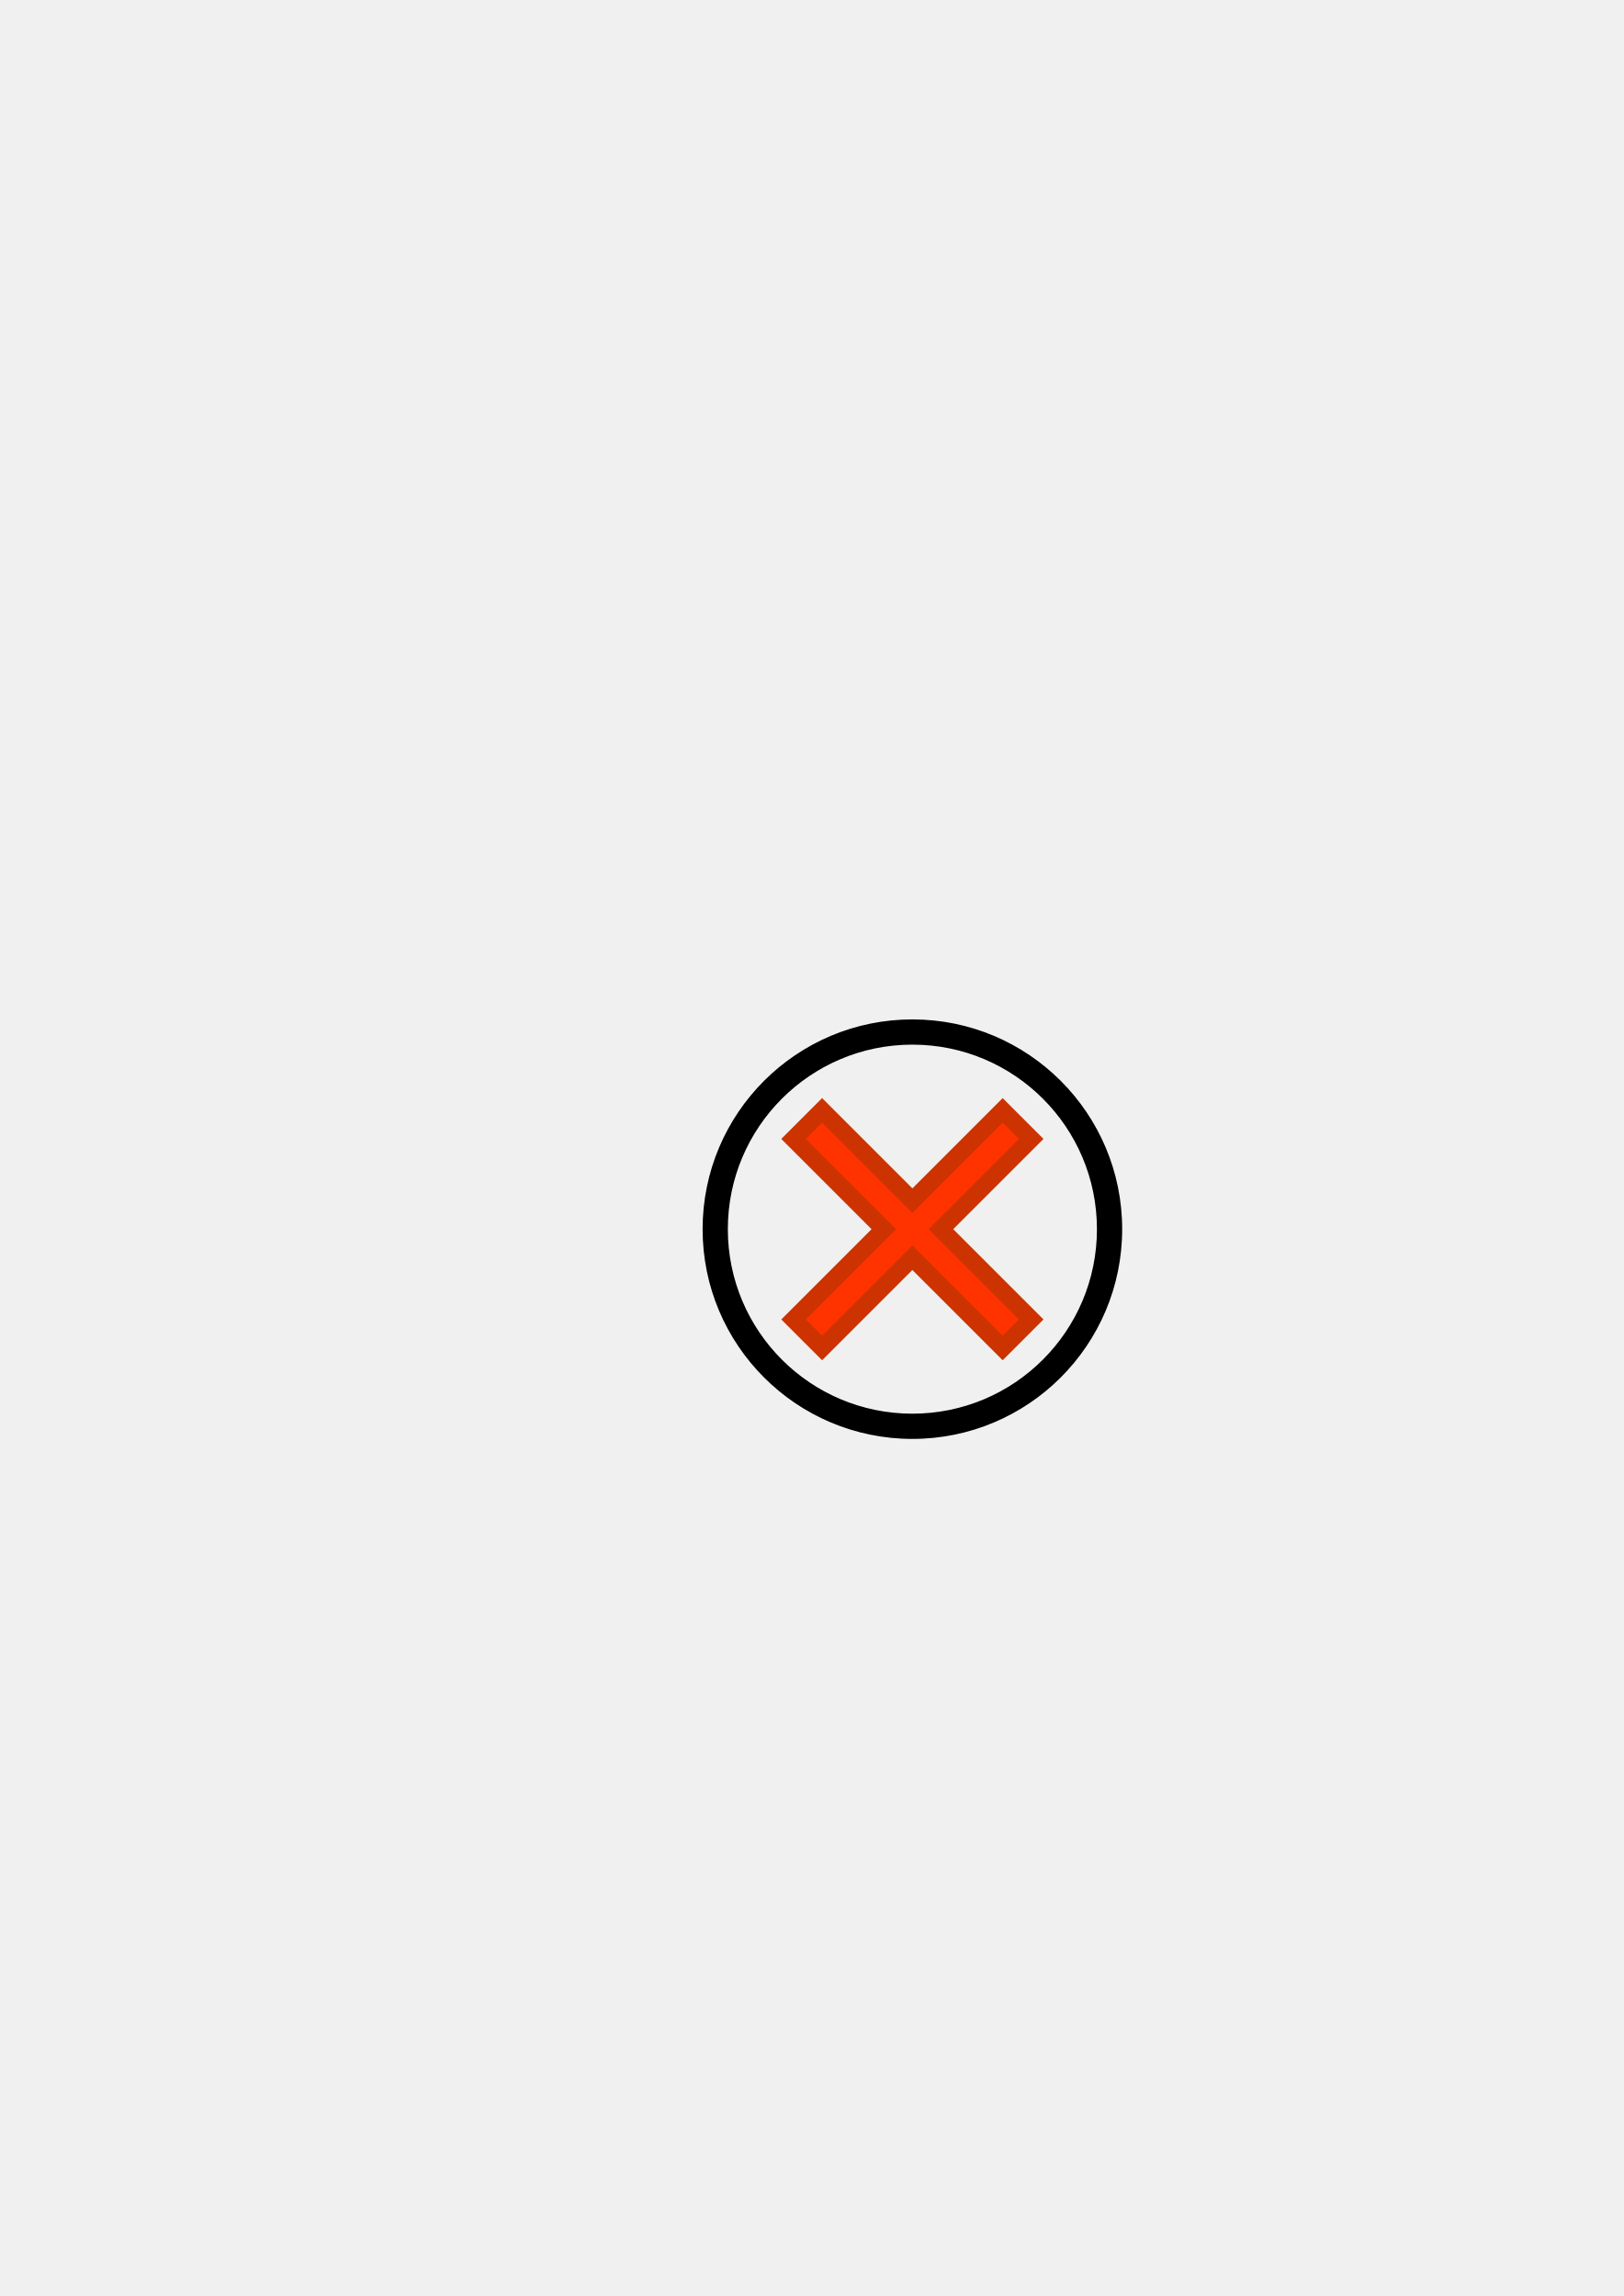
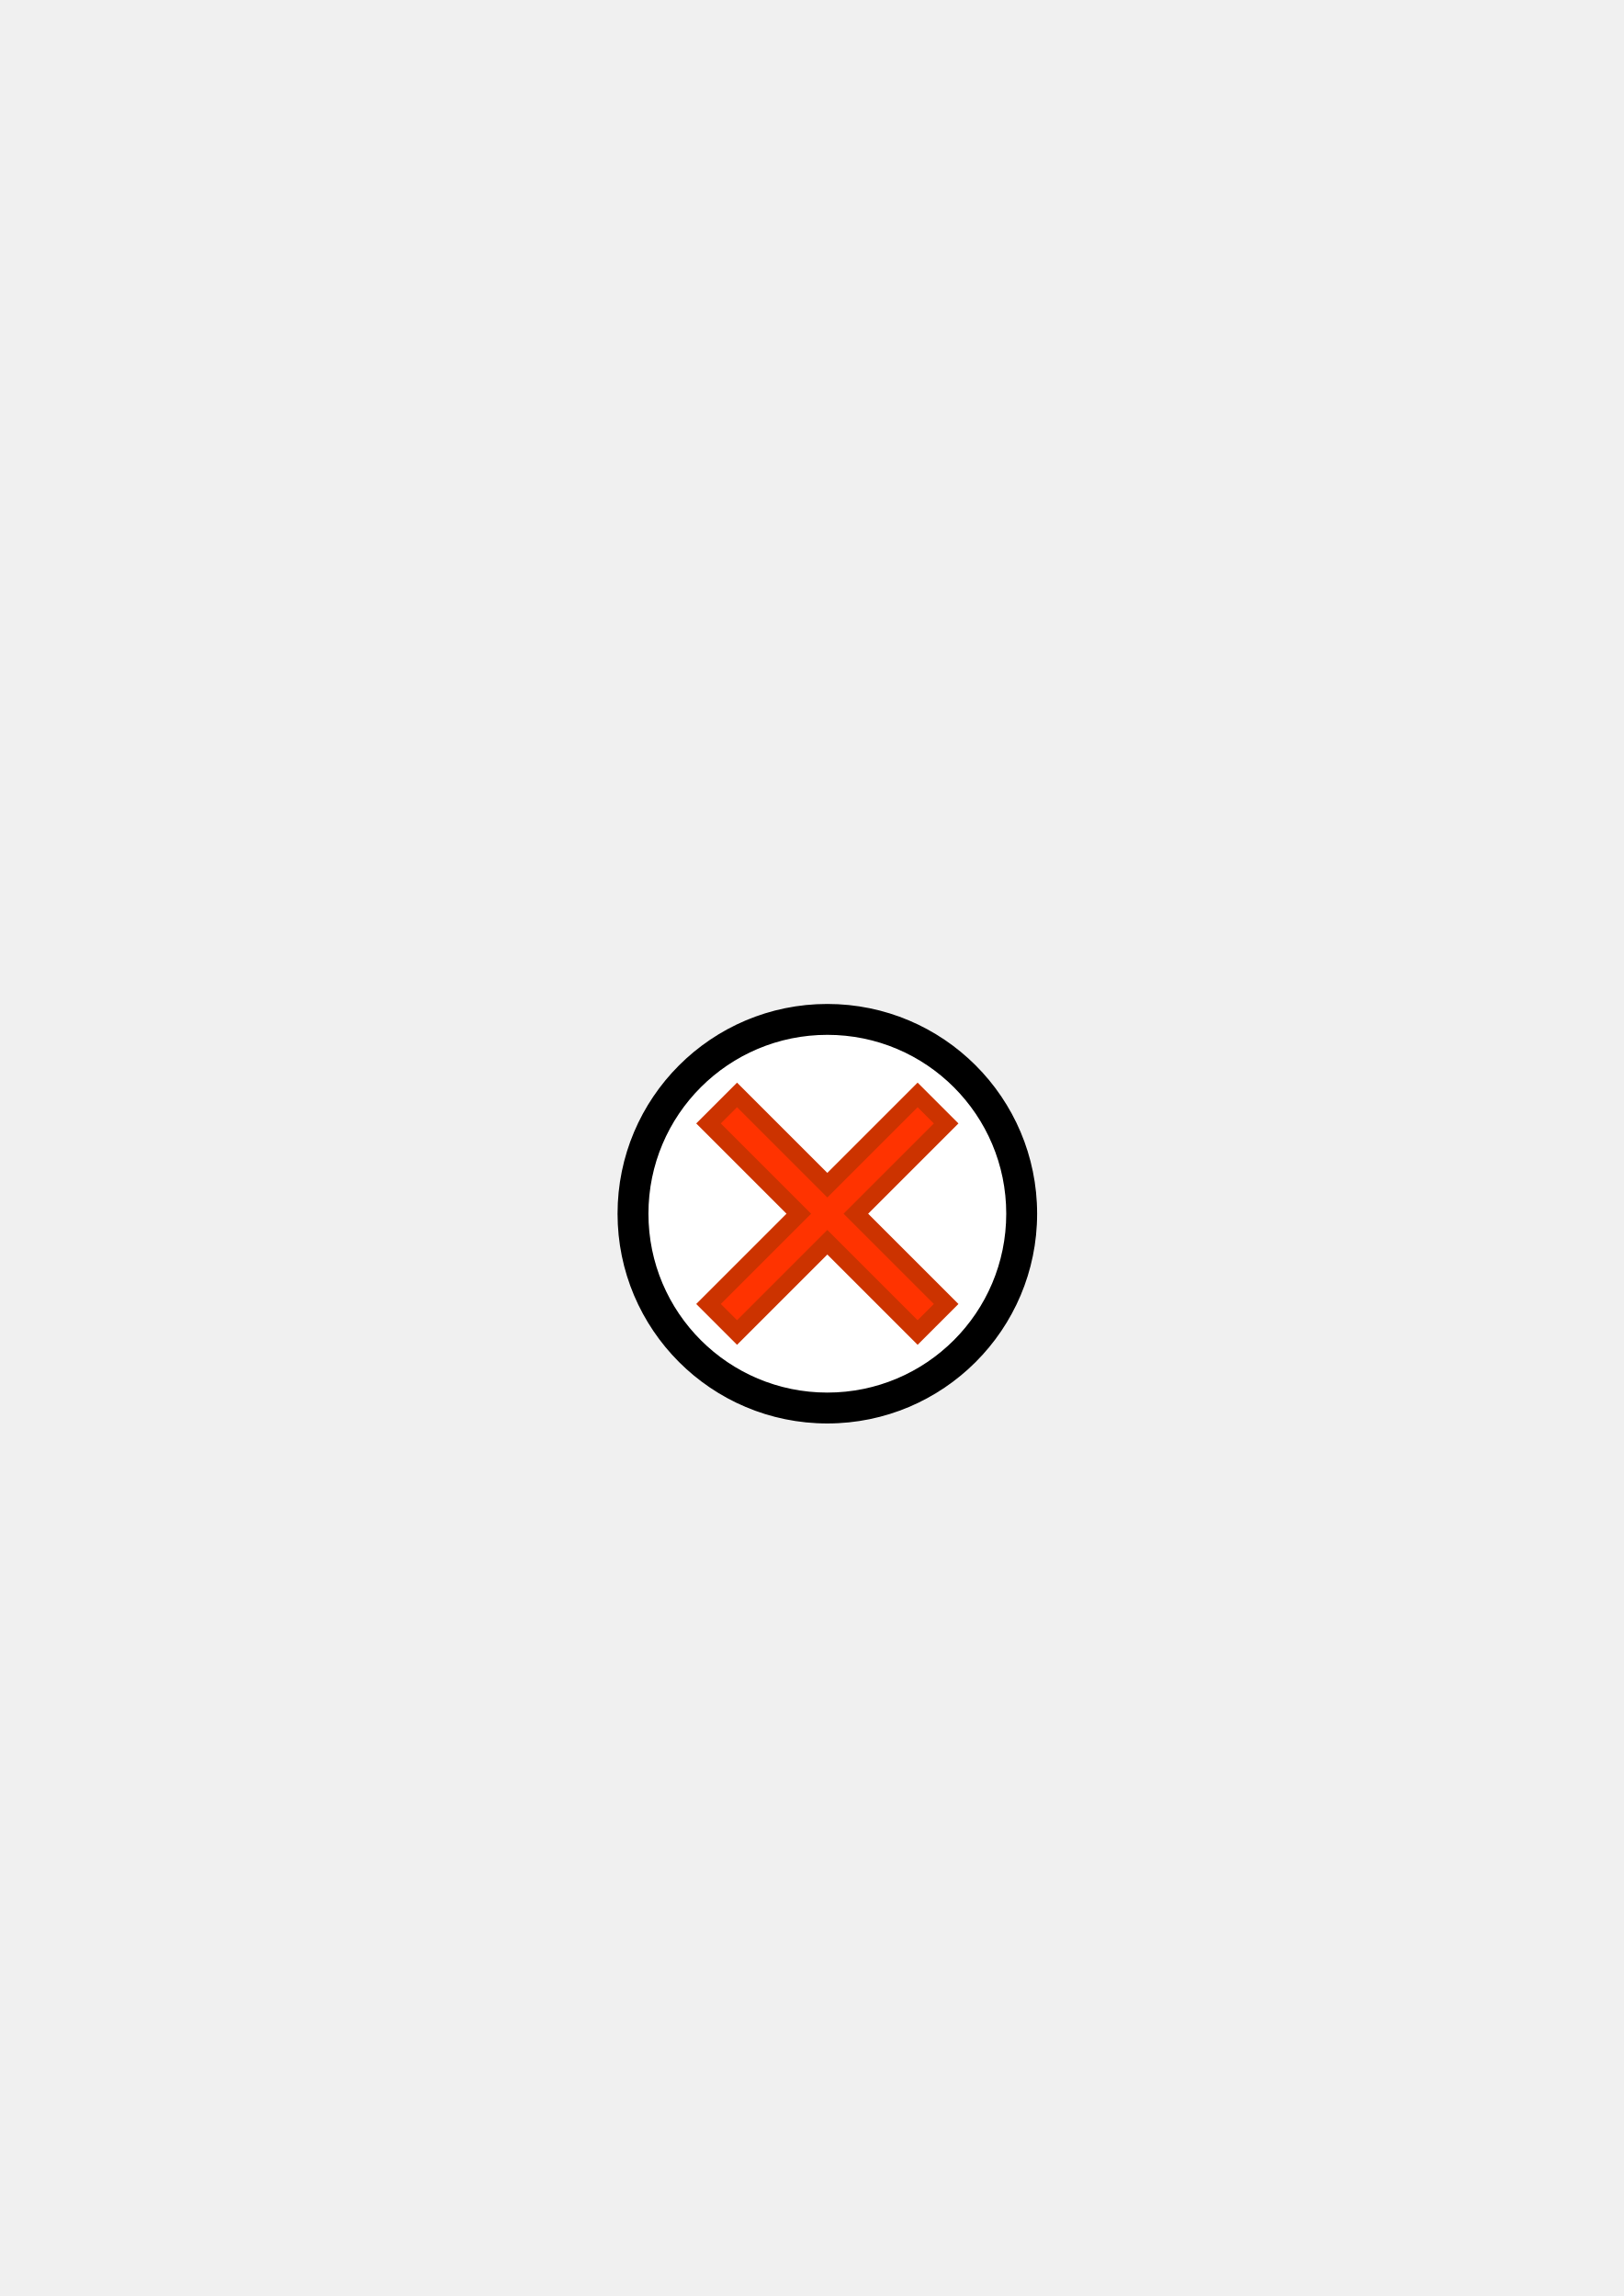
- <svg xmlns="http://www.w3.org/2000/svg" xmlns:ns1="http://schemas.microsoft.com/visio/2003/SVGExtensions/" width="8.268in" height="11.693in" viewBox="0 0 595.276 841.89" xml:space="preserve" color-interpolation-filters="sRGB" class="st3">
+ <svg xmlns="http://www.w3.org/2000/svg" xmlns:ns1="http://schemas.microsoft.com/visio/2003/SVGExtensions/" width="8.268in" height="11.693in" viewBox="0 0 595.276 841.89" xml:space="preserve" color-interpolation-filters="sRGB" class="st4">
  <ns1:documentProperties ns1:langID="2052" ns1:metric="true" ns1:viewMarkup="false">
    <ns1:userDefs>
      <ns1:ud ns1:nameU="msvNoAutoConnect" ns1:val="VT0(1):26" />
    </ns1:userDefs>
  </ns1:documentProperties>
  <style type="text/css">
	
		.st1 {fill:#000000;stroke:#000000;stroke-linecap:round;stroke-linejoin:round;stroke-width:0.75}
- 		.st2 {fill:#ff3300;stroke:#cc3300;stroke-linecap:butt;stroke-width:6.375}
- 		.st3 {fill:none;fill-rule:evenodd;font-size:12px;overflow:visible;stroke-linecap:square;stroke-miterlimit:3}
+ 		.st2 {fill:#ffffff;stroke:#000000;stroke-linecap:round;stroke-linejoin:round;stroke-width:0.75}
+ 		.st3 {fill:#ff3300;stroke:#cc3300;stroke-linecap:butt;stroke-width:6.375}
+ 		.st4 {fill:none;fill-rule:evenodd;font-size:12px;overflow:visible;stroke-linecap:square;stroke-miterlimit:3}
	
	</style>
  <g ns1:mID="4" ns1:index="2" ns1:groupContext="foregroundPage">
    <ns1:pageProperties ns1:drawingScale="0.0393701" ns1:pageScale="0.0393701" ns1:drawingUnits="24" ns1:shadowOffsetX="9" ns1:shadowOffsetY="-9" />
-     <g id="shape3-1" ns1:mID="3" ns1:groupContext="shape" transform="translate(257.953,-314.646)">
-       <path d="M153.07 765.35 A76.535 76.535 -180 1 0 0 765.35 A76.535 76.535 -180 1 0 153.07 765.35 ZM144.57 765.35 A68.031        68.031 -180 1 0 8.5 765.35 A68.031 68.031 -180 1 0 144.57 765.35 Z" class="st1" />
+     <g id="shape8-1" ns1:mID="8" ns1:groupContext="shape" transform="translate(226.772,-320.315)">
+       <ellipse cx="76.535" cy="765.354" rx="76.535" ry="76.535" class="st1" />
    </g>
-     <g id="group4-3" transform="translate(290.927,-347.619)" ns1:mID="4" ns1:groupContext="group">
-       <g id="shape5-4" ns1:mID="5" ns1:groupContext="shape">
-         <path d="M87.12 765.23 L76.66 754.77 L43.56 787.87 L10.46 754.77 L0 765.23 L33.1 798.33 L0 831.43 L10.46 841.89 L43.56         808.79 L76.66 841.89 L87.12 831.43 L54.02 798.33 L87.12 765.23 Z" class="st2" />
+     <g id="shape9-3" ns1:mID="9" ns1:groupContext="shape" transform="translate(237.346,-330.889)">
+       <ellipse cx="65.962" cy="775.928" rx="65.962" ry="65.962" class="st2" />
+     </g>
+     <g id="group4-5" transform="translate(259.745,-353.289)" ns1:mID="4" ns1:groupContext="group">
+       <g id="shape5-6" ns1:mID="5" ns1:groupContext="shape">
+         <path d="M87.12 765.23 L76.66 754.77 L43.56 787.87 L10.46 754.77 L0 765.23 L33.1 798.33 L0 831.43 L10.46 841.89 L43.56         808.79 L76.66 841.89 L87.12 831.43 L54.02 798.33 L87.12 765.23 Z" class="st3" />
      </g>
    </g>
  </g>
</svg>
